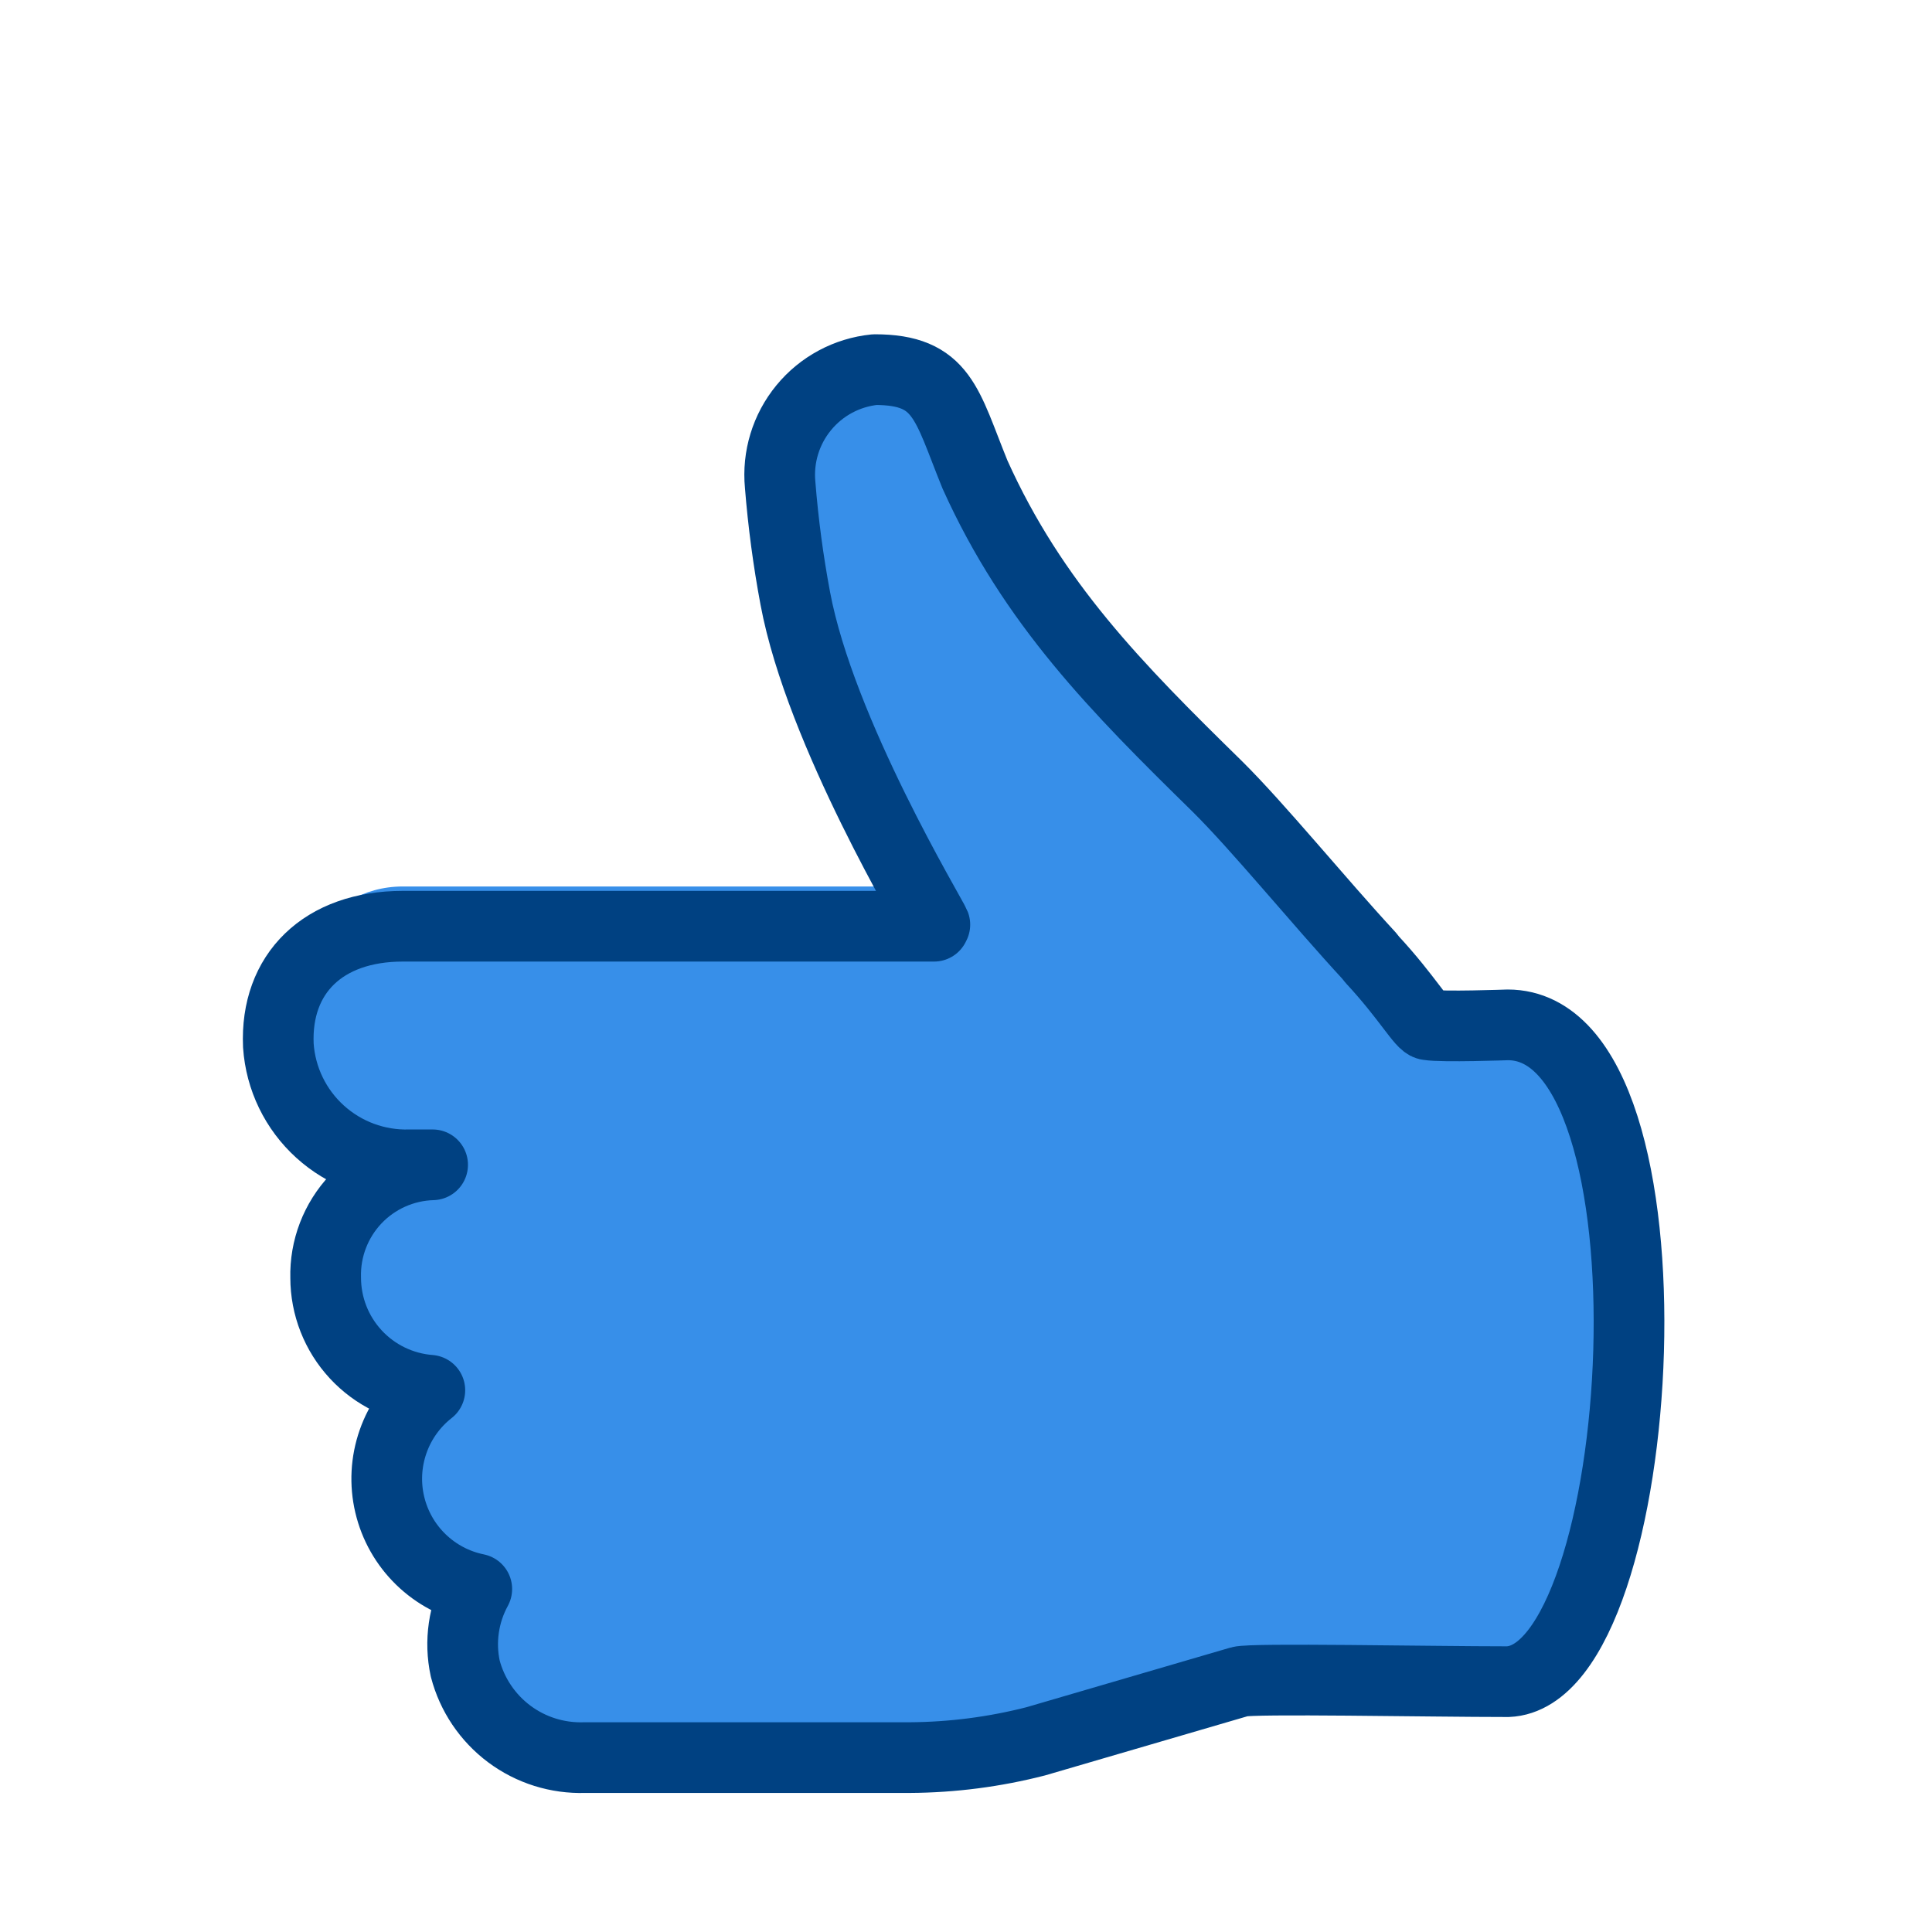
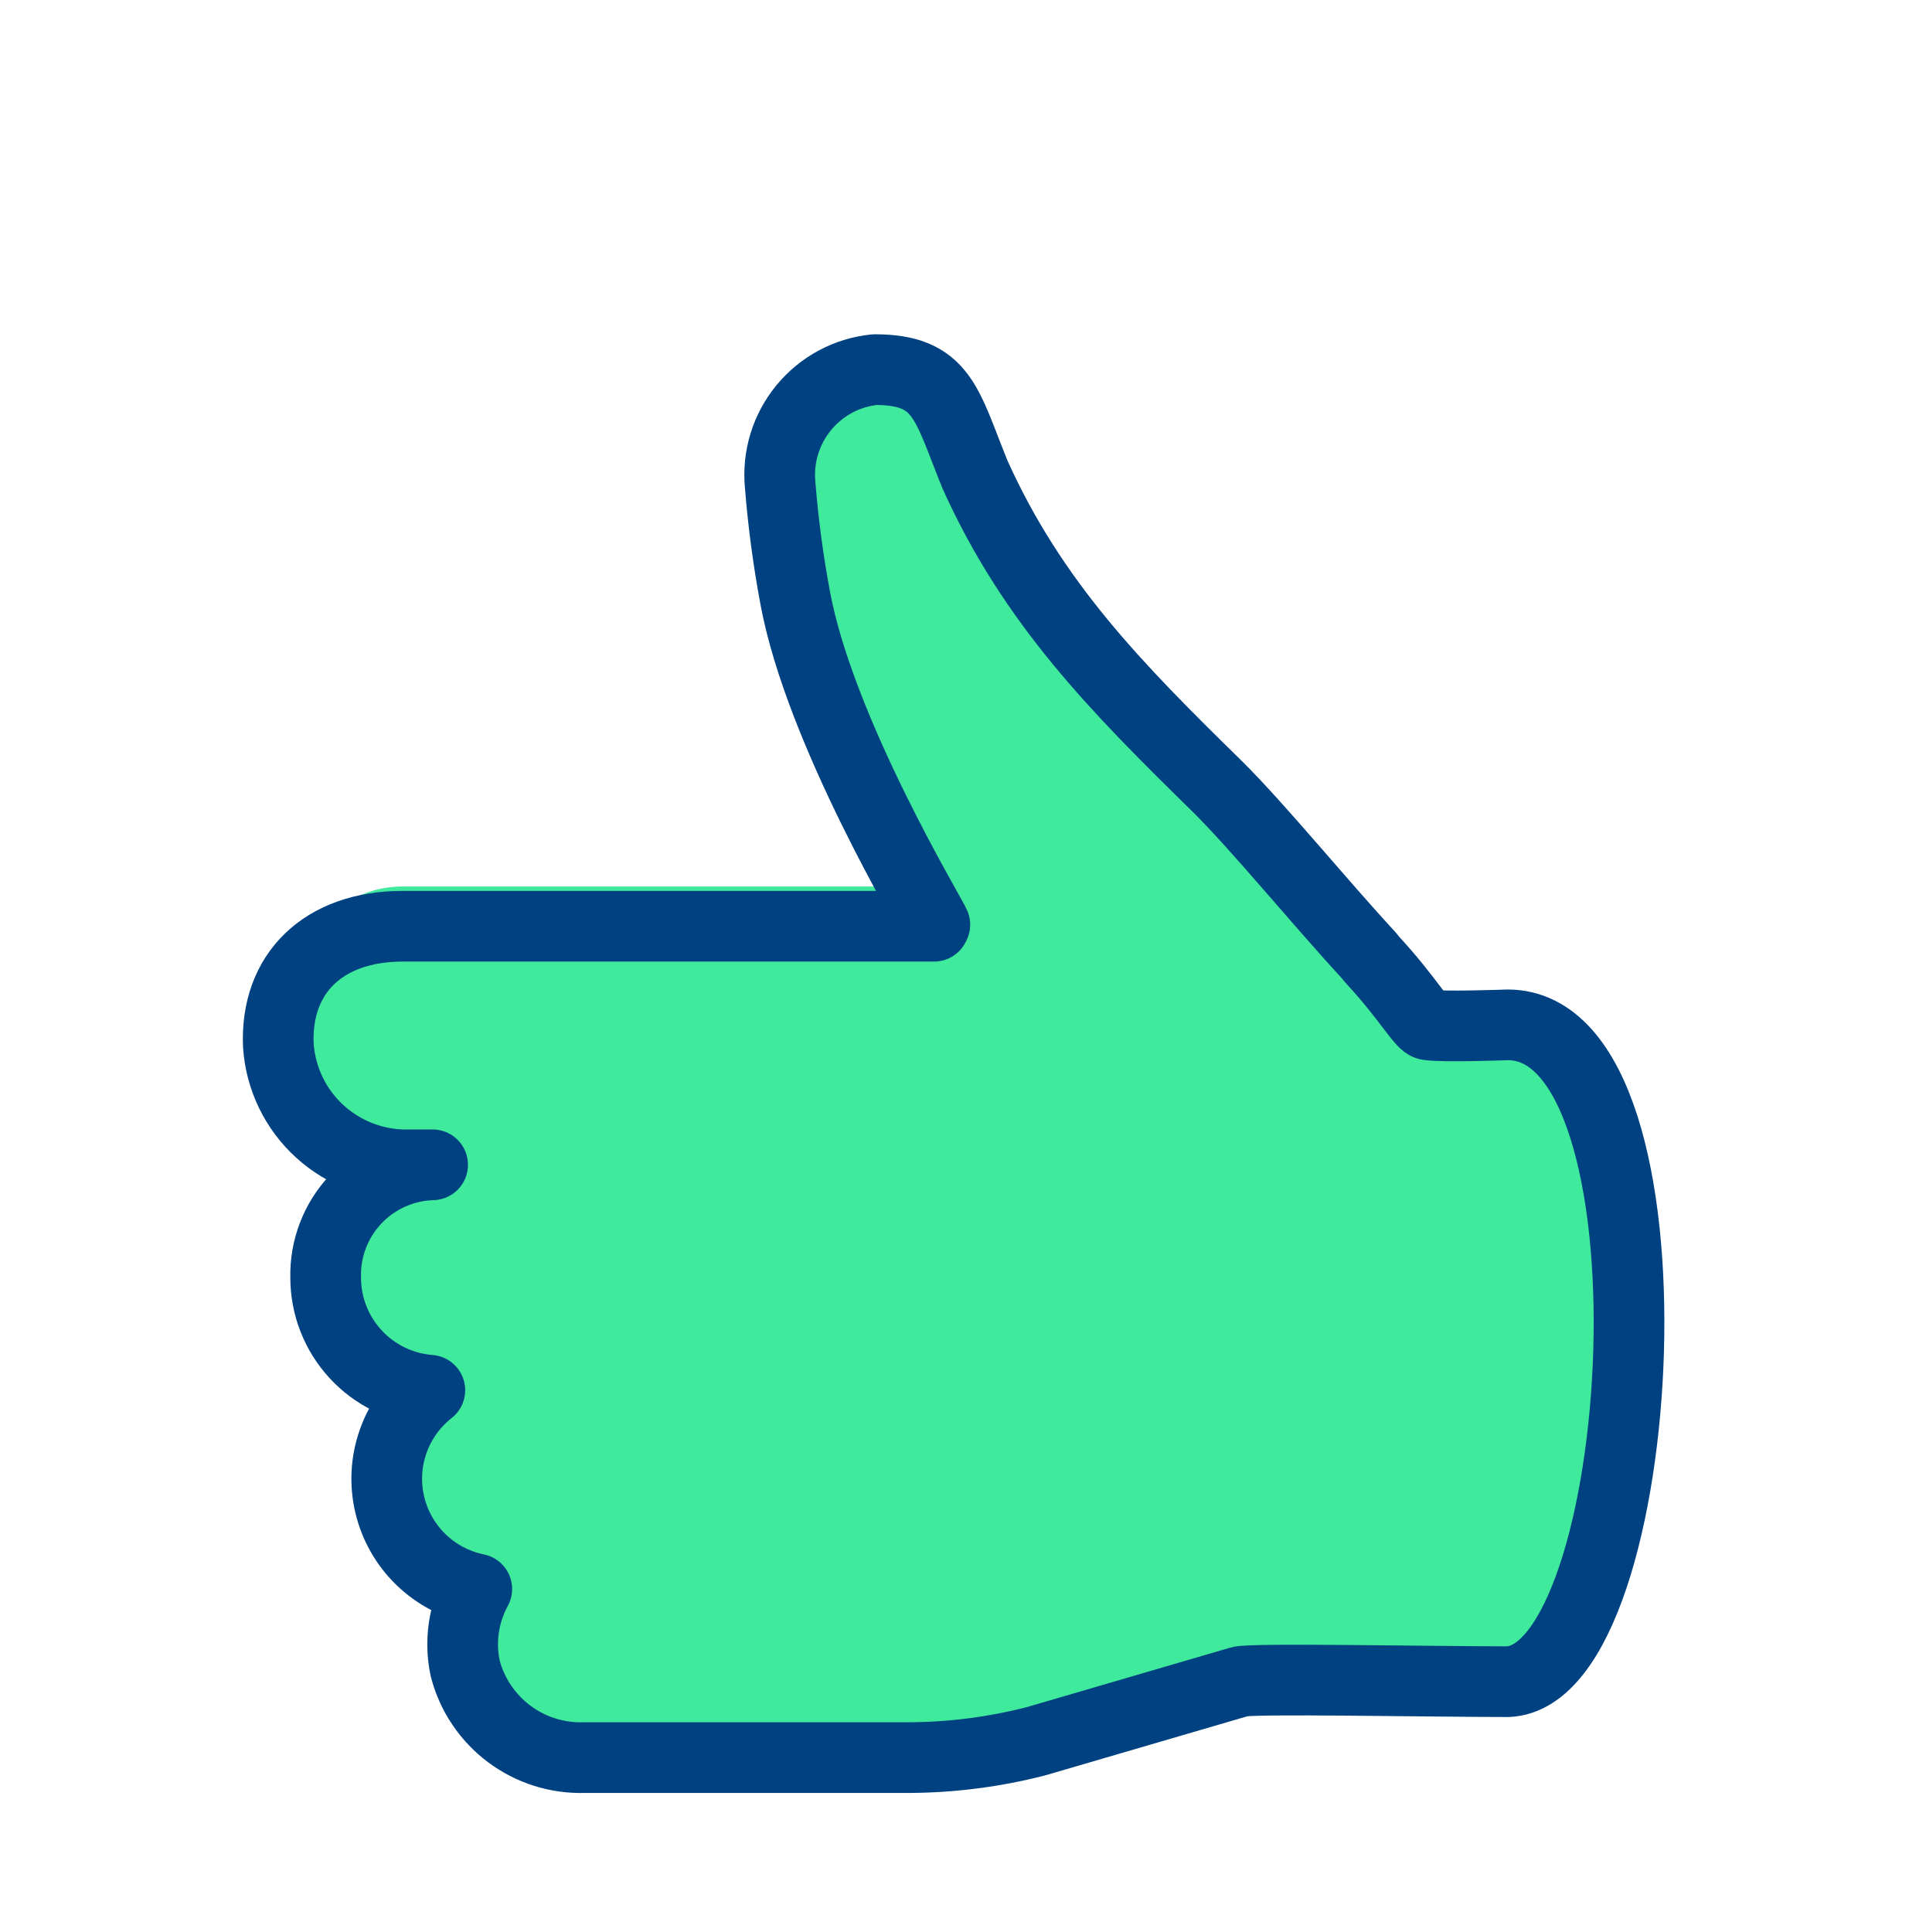
<svg xmlns="http://www.w3.org/2000/svg" width="81" height="82" viewBox="0 0 81 82" fill="none">
-   <path d="M42.845 37.625H17.094C13.719 37.625 11.694 41.186 11.829 44.24C11.928 45.638 12.562 46.944 13.599 47.887C14.636 48.829 15.996 49.336 17.397 49.303H18.359C17.745 49.316 17.14 49.45 16.579 49.699C16.017 49.947 15.511 50.305 15.089 50.751C14.667 51.197 14.337 51.722 14.119 52.296C13.901 52.87 13.8 53.481 13.82 54.095C13.82 55.301 14.276 56.463 15.096 57.348C15.915 58.234 17.038 58.777 18.241 58.871C17.524 59.433 16.982 60.189 16.681 61.05C16.379 61.91 16.33 62.839 16.54 63.726C16.749 64.613 17.208 65.422 17.862 66.057C18.517 66.692 19.339 67.126 20.232 67.308C19.67 68.338 19.496 69.536 19.743 70.683C20.033 71.794 20.692 72.773 21.612 73.46C22.532 74.147 23.658 74.5 24.805 74.463H38.609C40.414 74.452 42.211 74.22 43.959 73.771L52.615 71.24C53.122 71.088 60.614 71.24 63.989 71.24C70.014 71.004 71.634 43.362 63.989 43.362C63.989 43.362 61.205 43.464 60.614 43.362C60.344 43.362 59.737 42.215 58.235 40.595L58.1 40.426C55.906 38.047 53.409 34.976 51.654 33.237C47.384 29.052 43.84 25.458 41.377 20.008C40.162 17.088 40.01 15.688 37.124 15.688C35.963 15.851 34.906 16.445 34.161 17.351C33.418 18.257 33.041 19.41 33.108 20.581C33.236 22.195 33.45 23.8 33.749 25.391C34.812 31.094 39.537 37.338 39.672 37.625" fill="#378FE9" />
+   <path d="M42.845 37.625H17.094C13.719 37.625 11.694 41.186 11.829 44.24C11.928 45.638 12.562 46.944 13.599 47.887C14.636 48.829 15.996 49.336 17.397 49.303H18.359C17.745 49.316 17.14 49.45 16.579 49.699C16.017 49.947 15.511 50.305 15.089 50.751C14.667 51.197 14.337 51.722 14.119 52.296C13.901 52.87 13.8 53.481 13.82 54.095C13.82 55.301 14.276 56.463 15.096 57.348C15.915 58.234 17.038 58.777 18.241 58.871C17.524 59.433 16.982 60.189 16.681 61.05C16.379 61.91 16.33 62.839 16.54 63.726C16.749 64.613 17.208 65.422 17.862 66.057C18.517 66.692 19.339 67.126 20.232 67.308C19.67 68.338 19.496 69.536 19.743 70.683C20.033 71.794 20.692 72.773 21.612 73.46C22.532 74.147 23.658 74.5 24.805 74.463H38.609C40.414 74.452 42.211 74.22 43.959 73.771L52.615 71.24C53.122 71.088 60.614 71.24 63.989 71.24C70.014 71.004 71.634 43.362 63.989 43.362C63.989 43.362 61.205 43.464 60.614 43.362C60.344 43.362 59.737 42.215 58.235 40.595L58.1 40.426C55.906 38.047 53.409 34.976 51.654 33.237C47.384 29.052 43.84 25.458 41.377 20.008C40.162 17.088 40.01 15.688 37.124 15.688C35.963 15.851 34.906 16.445 34.161 17.351C33.418 18.257 33.041 19.41 33.108 20.581C33.236 22.195 33.45 23.8 33.749 25.391C34.812 31.094 39.537 37.338 39.672 37.625" fill="#3FEA9C" />
  <path d="M39.64 39.312H17.095C13.72 39.312 11.678 41.321 11.813 44.375C11.908 45.778 12.543 47.088 13.585 48.032C14.627 48.976 15.993 49.48 17.399 49.438H18.36C17.124 49.473 15.951 49.997 15.1 50.895C14.249 51.794 13.789 52.993 13.821 54.23C13.822 55.436 14.277 56.598 15.097 57.483C15.916 58.369 17.04 58.912 18.242 59.006V59.006C17.525 59.568 16.983 60.324 16.682 61.184C16.38 62.045 16.331 62.974 16.541 63.861C16.75 64.748 17.209 65.557 17.864 66.192C18.518 66.827 19.34 67.261 20.234 67.443C19.671 68.473 19.497 69.671 19.744 70.818C20.034 71.929 20.694 72.908 21.613 73.595C22.533 74.282 23.659 74.635 24.807 74.598H38.61C40.415 74.587 42.212 74.355 43.96 73.906L52.617 71.375C53.123 71.223 60.615 71.375 63.99 71.375C70.015 71.139 71.635 43.498 63.99 43.498C63.99 43.498 61.206 43.599 60.615 43.498C60.345 43.498 59.738 42.35 58.236 40.73L58.101 40.561C55.907 38.182 53.41 35.111 51.655 33.373C47.385 29.188 43.842 25.61 41.378 20.142C40.163 17.156 40.011 15.688 37.125 15.688C35.945 15.807 34.86 16.389 34.108 17.306C33.355 18.223 32.996 19.4 33.109 20.581C33.238 22.195 33.452 23.8 33.75 25.391C34.814 31.094 39.539 38.891 39.674 39.245L39.64 39.312Z" stroke="#004182" stroke-width="3" stroke-linecap="round" stroke-linejoin="round" />
</svg>
